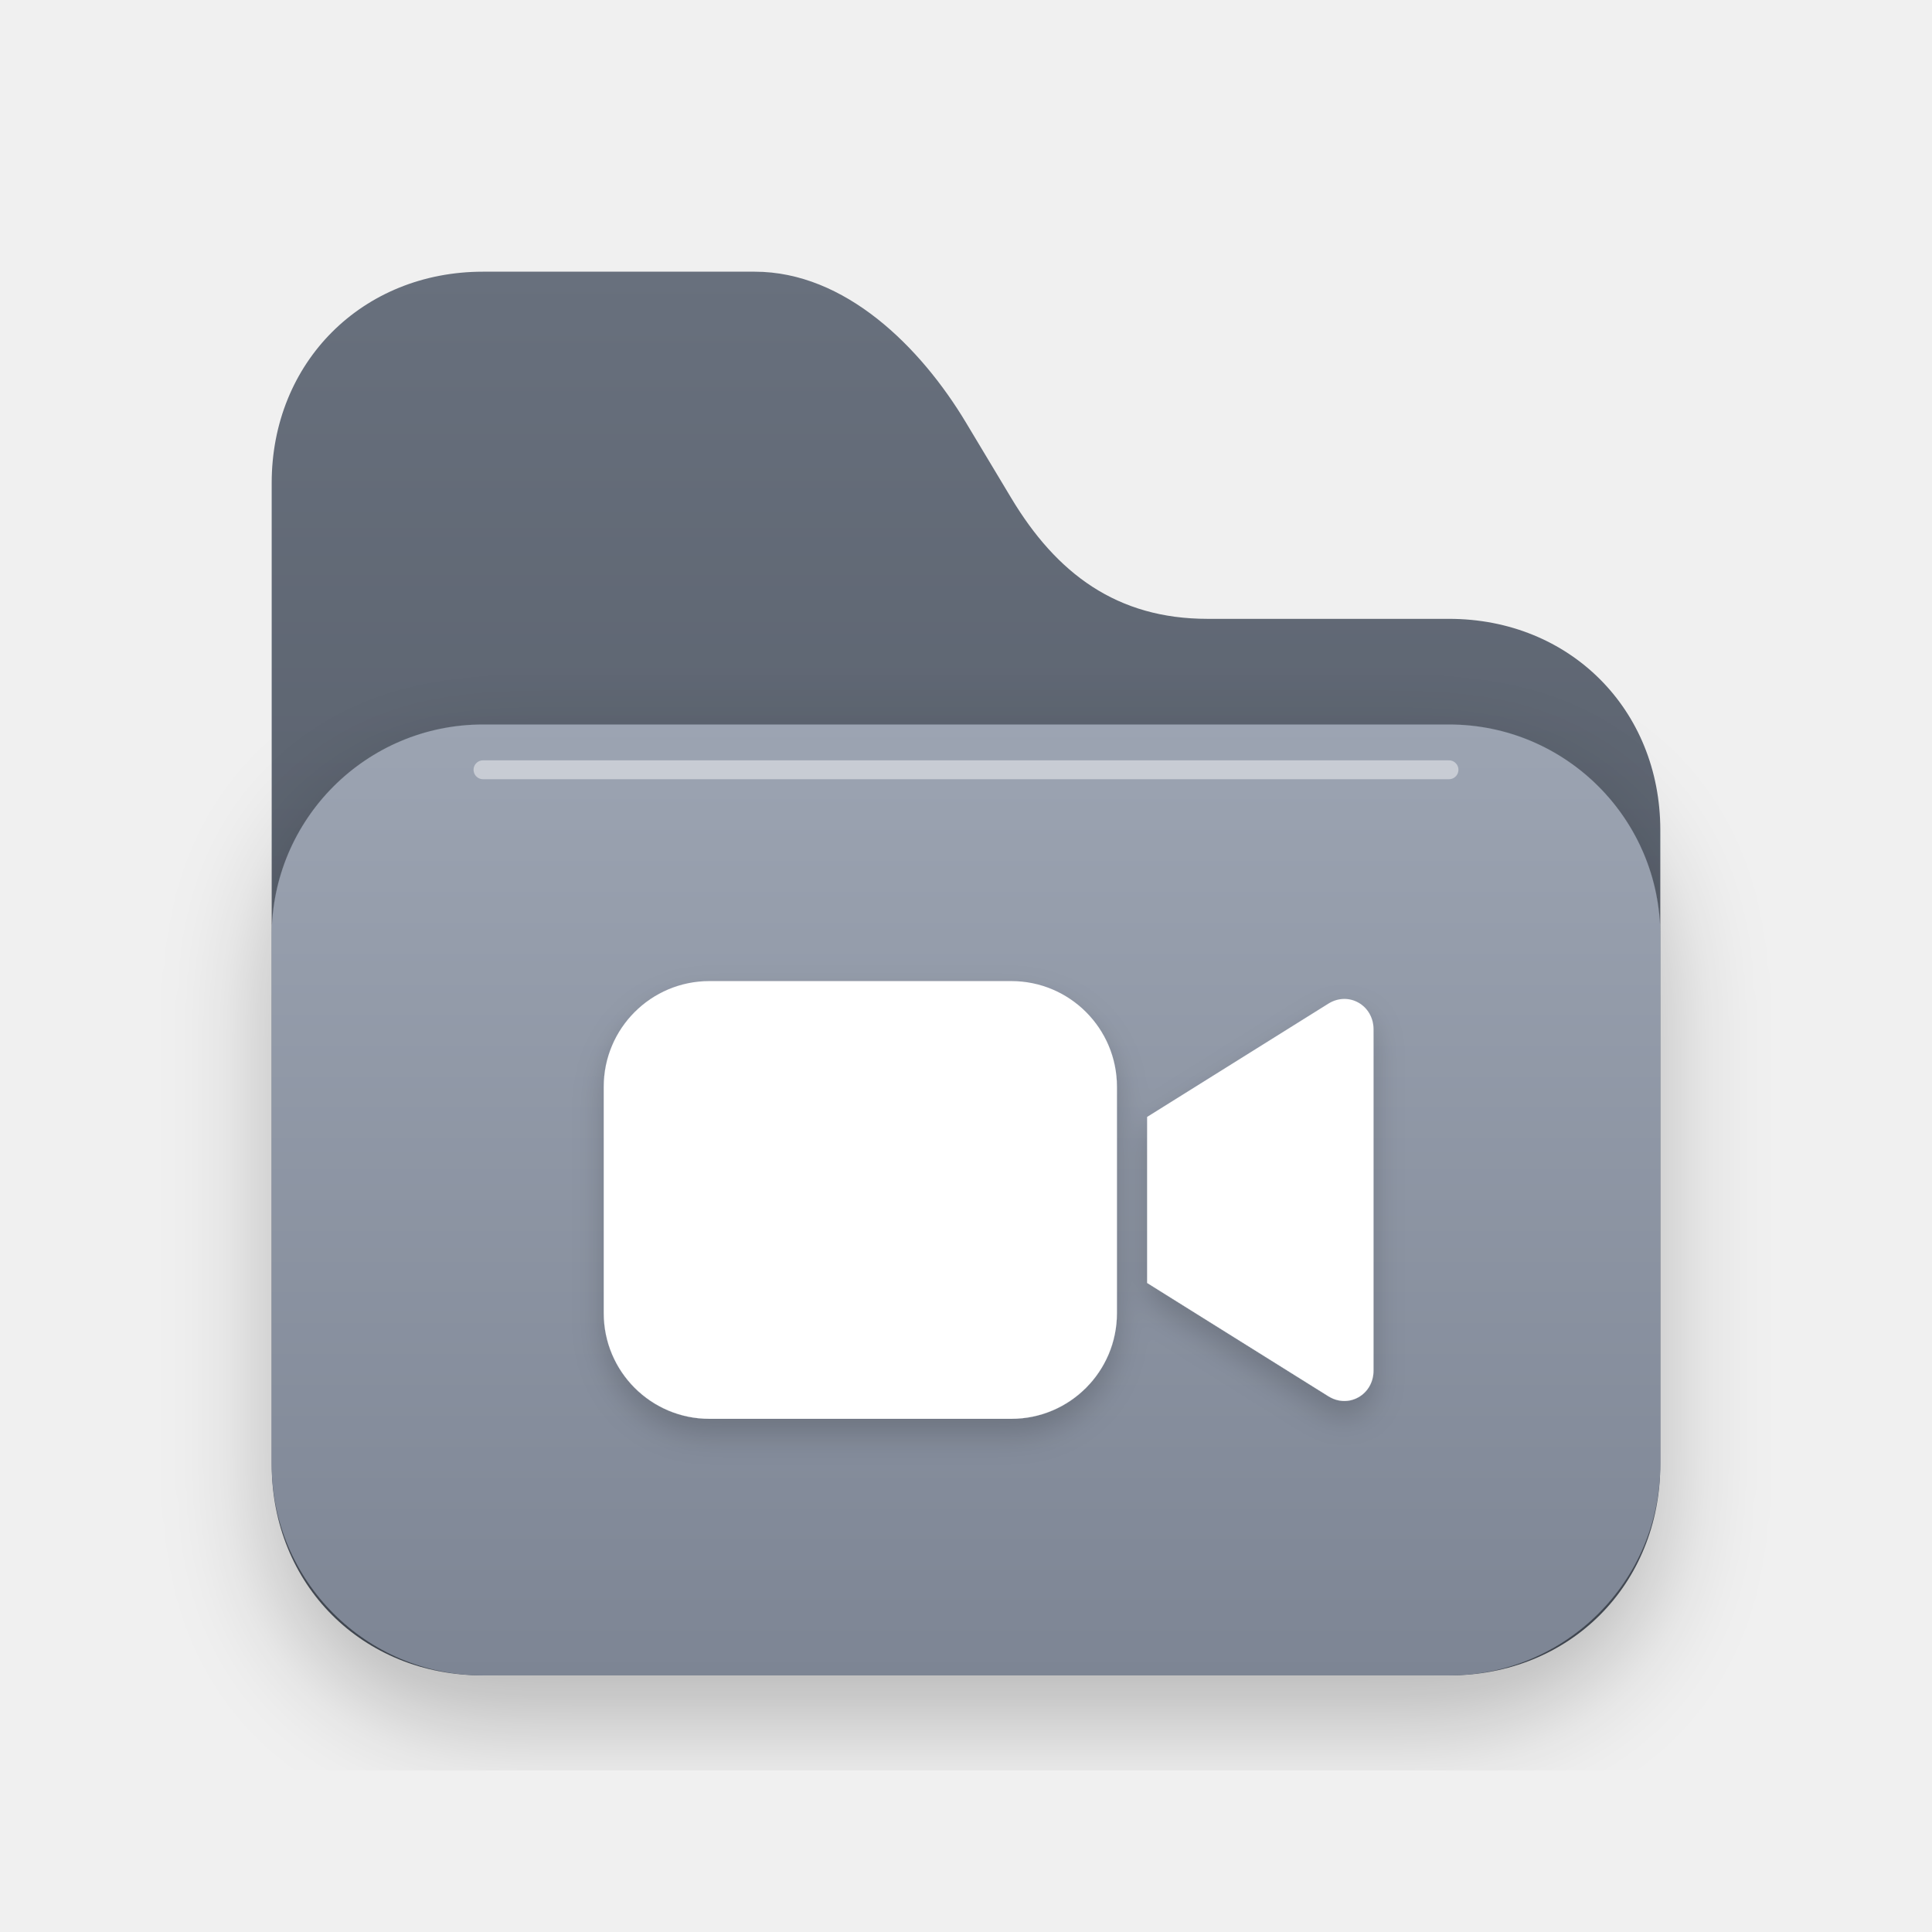
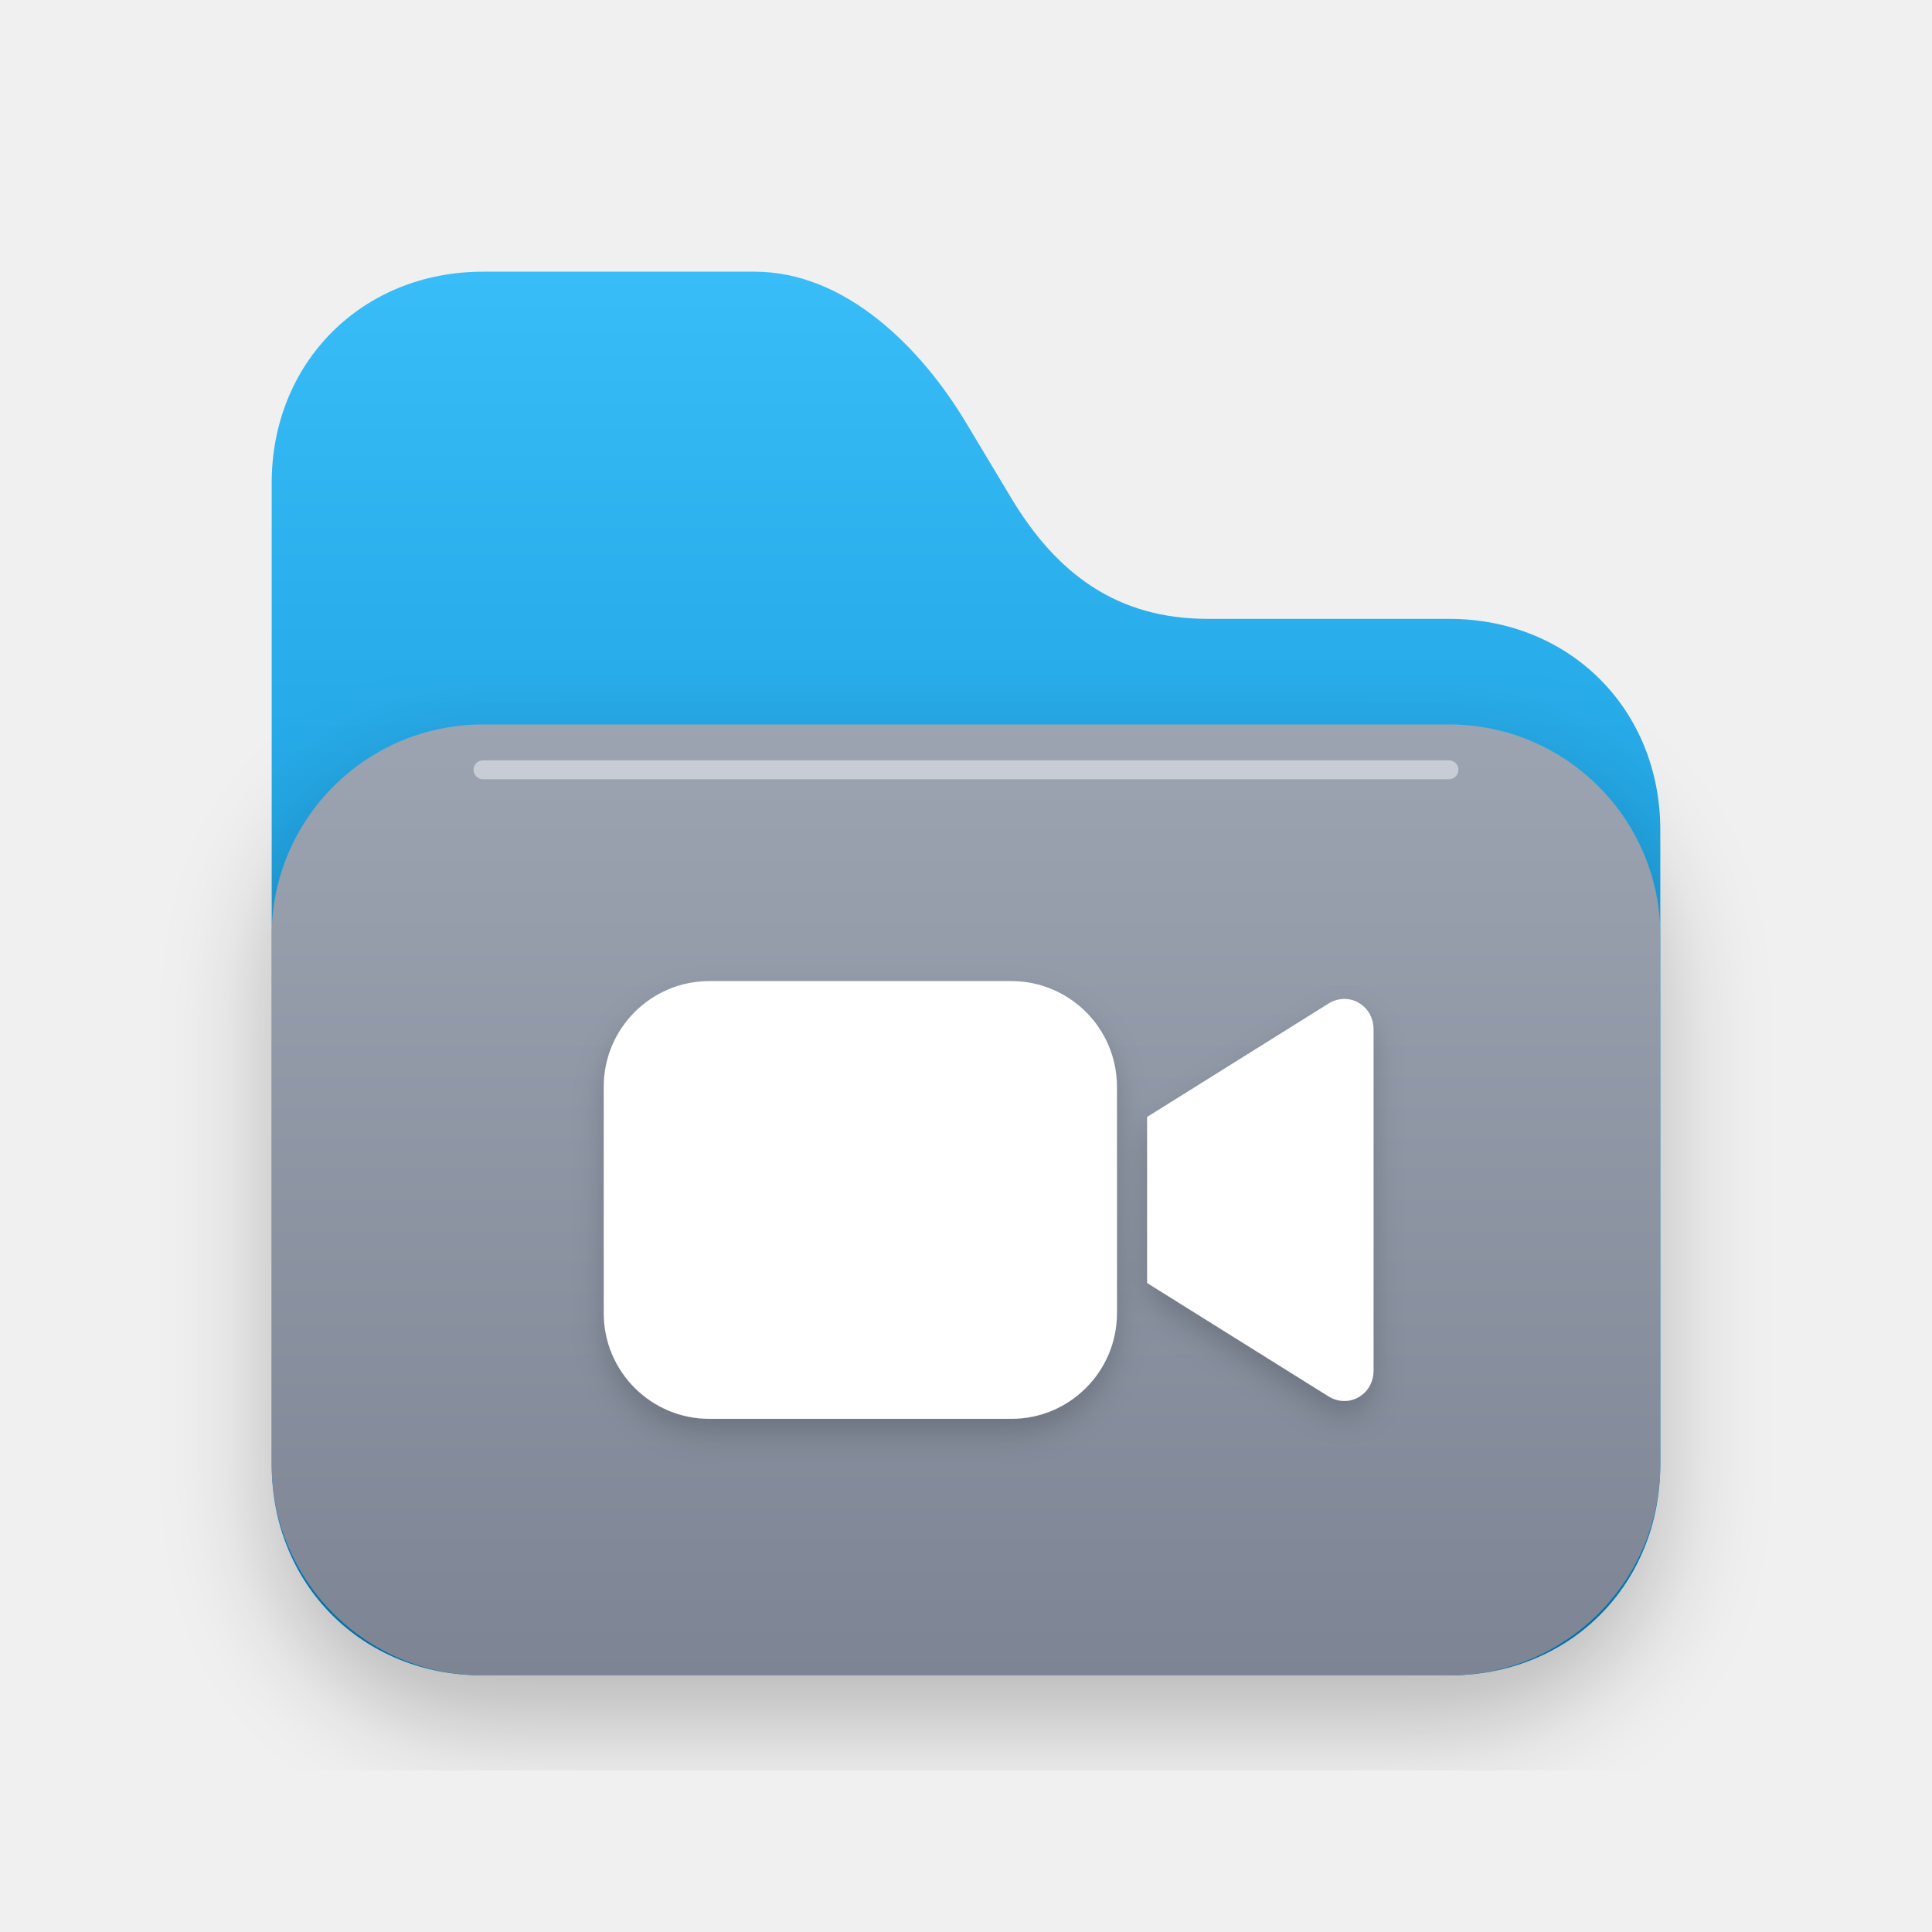
<svg xmlns="http://www.w3.org/2000/svg" viewBox="0 0 256 256" width="256" height="256">
  <defs>
    <linearGradient id="back-folder" x1="0%" y1="0%" x2="0%" y2="100%">
-       <stop offset="0%" stop-color="#68707d" />
-       <stop offset="100%" stop-color="#4b525d" />
+       <stop offset="0%" stop-color="#38bdf8" />
+       <stop offset="100%" stop-color="#0284c7" />
    </linearGradient>
    <linearGradient id="front-folder" x1="0%" y1="0%" x2="0%" y2="100%">
      <stop offset="0%" stop-color="#9ca4b2" />
      <stop offset="100%" stop-color="#7d8594" />
    </linearGradient>
    <filter id="shadow" x="-10%" y="-10%" width="120%" height="120%">
      <feDropShadow dx="0" dy="6" stdDeviation="7" flood-opacity="0.24" />
    </filter>
    <filter id="glyph-shadow" x="-20%" y="-20%" width="140%" height="140%">
      <feDropShadow dx="0" dy="2" stdDeviation="2" flood-opacity="0.18" />
    </filter>
  </defs>
  <path d="M 36 64 C 36 48 48 36 64 36 L 100 36 C 112 36 122 46 128 56 L 134 66 C 140 76 148 82 160 82 L 192 82 C 208 82 220 94 220 110 L 220 194 C 220 210 208 222 192 222 L 64 222 C 48 222 36 210 36 194 Z" fill="url(#back-folder)" />
  <rect x="36" y="96" width="184" height="126" rx="28" ry="28" fill="url(#front-folder)" filter="url(#shadow)" />
  <path d="M 64 102 L 192 102" stroke="#ffffff" stroke-width="2.5" stroke-linecap="round" opacity="0.45" />
  <g filter="url(#glyph-shadow)" fill="#ffffff">
    <rect x="80" y="130" width="68" height="58" rx="14" />
    <path d="M 152 148 L 176 133 C 178.7 131.3 182 133.2 182 136.4 V 181.6 C 182 184.8 178.7 186.7 176 185 L 152 170 Z" />
  </g>
</svg>
